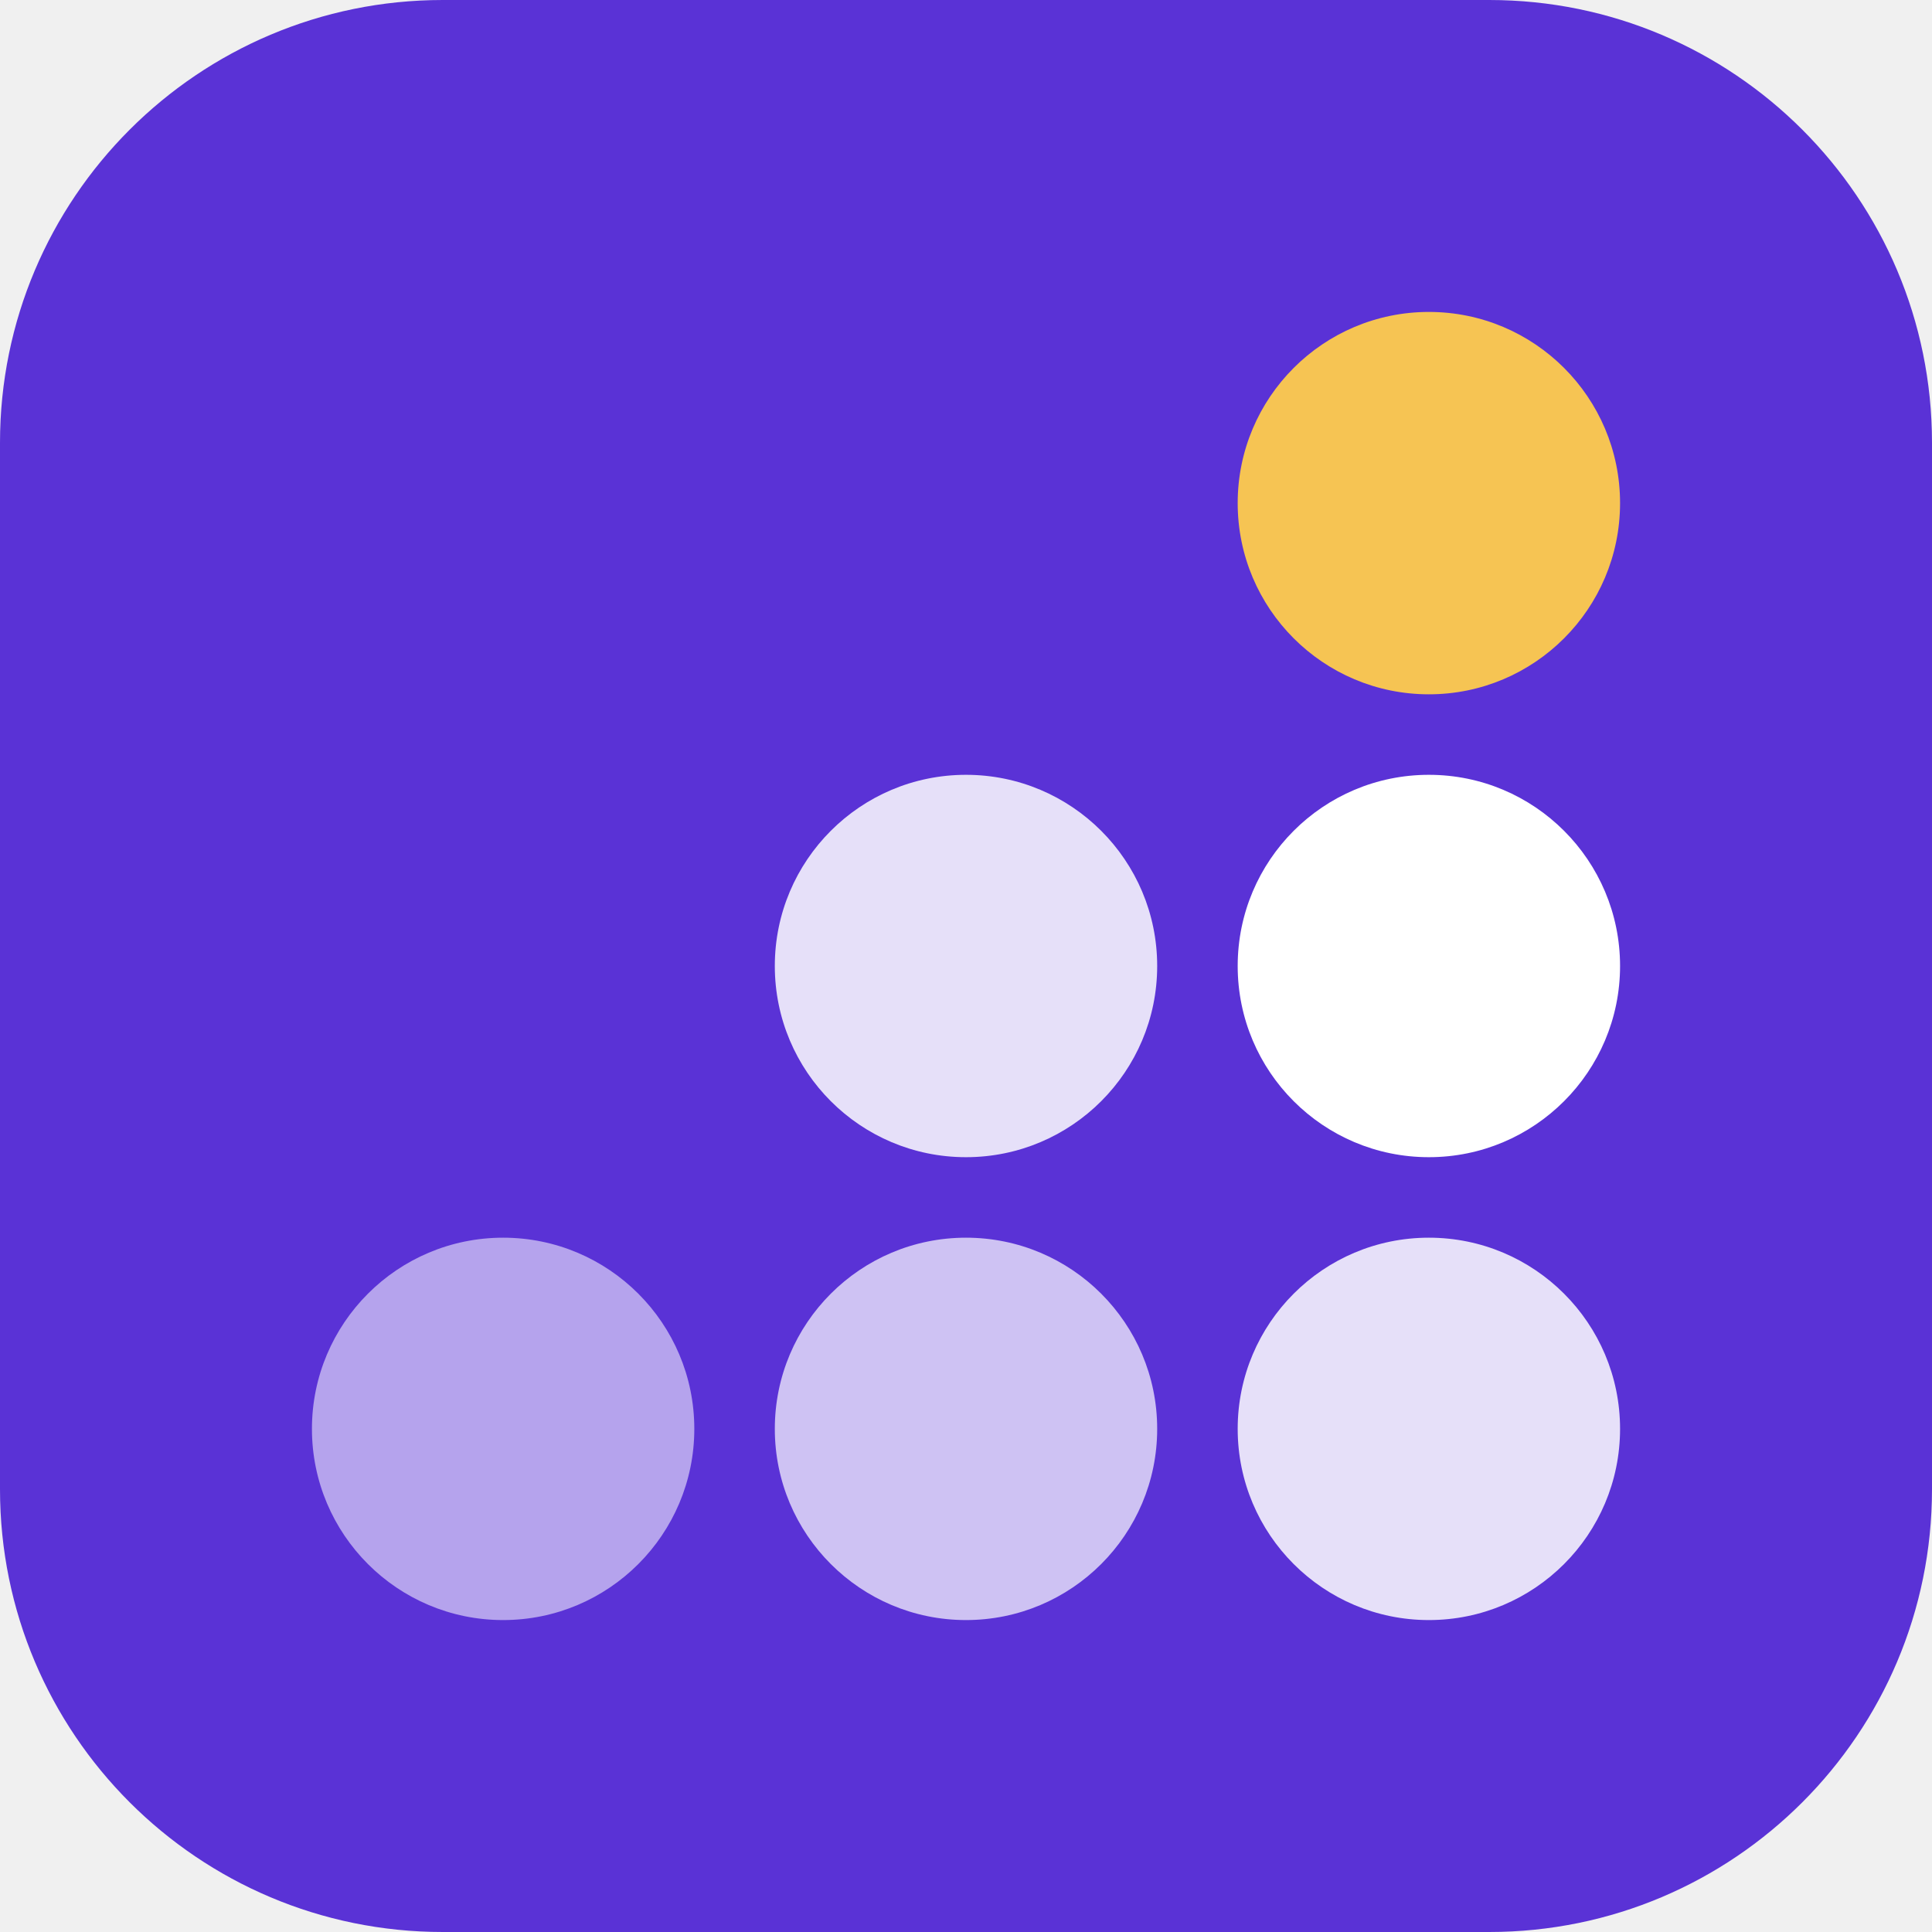
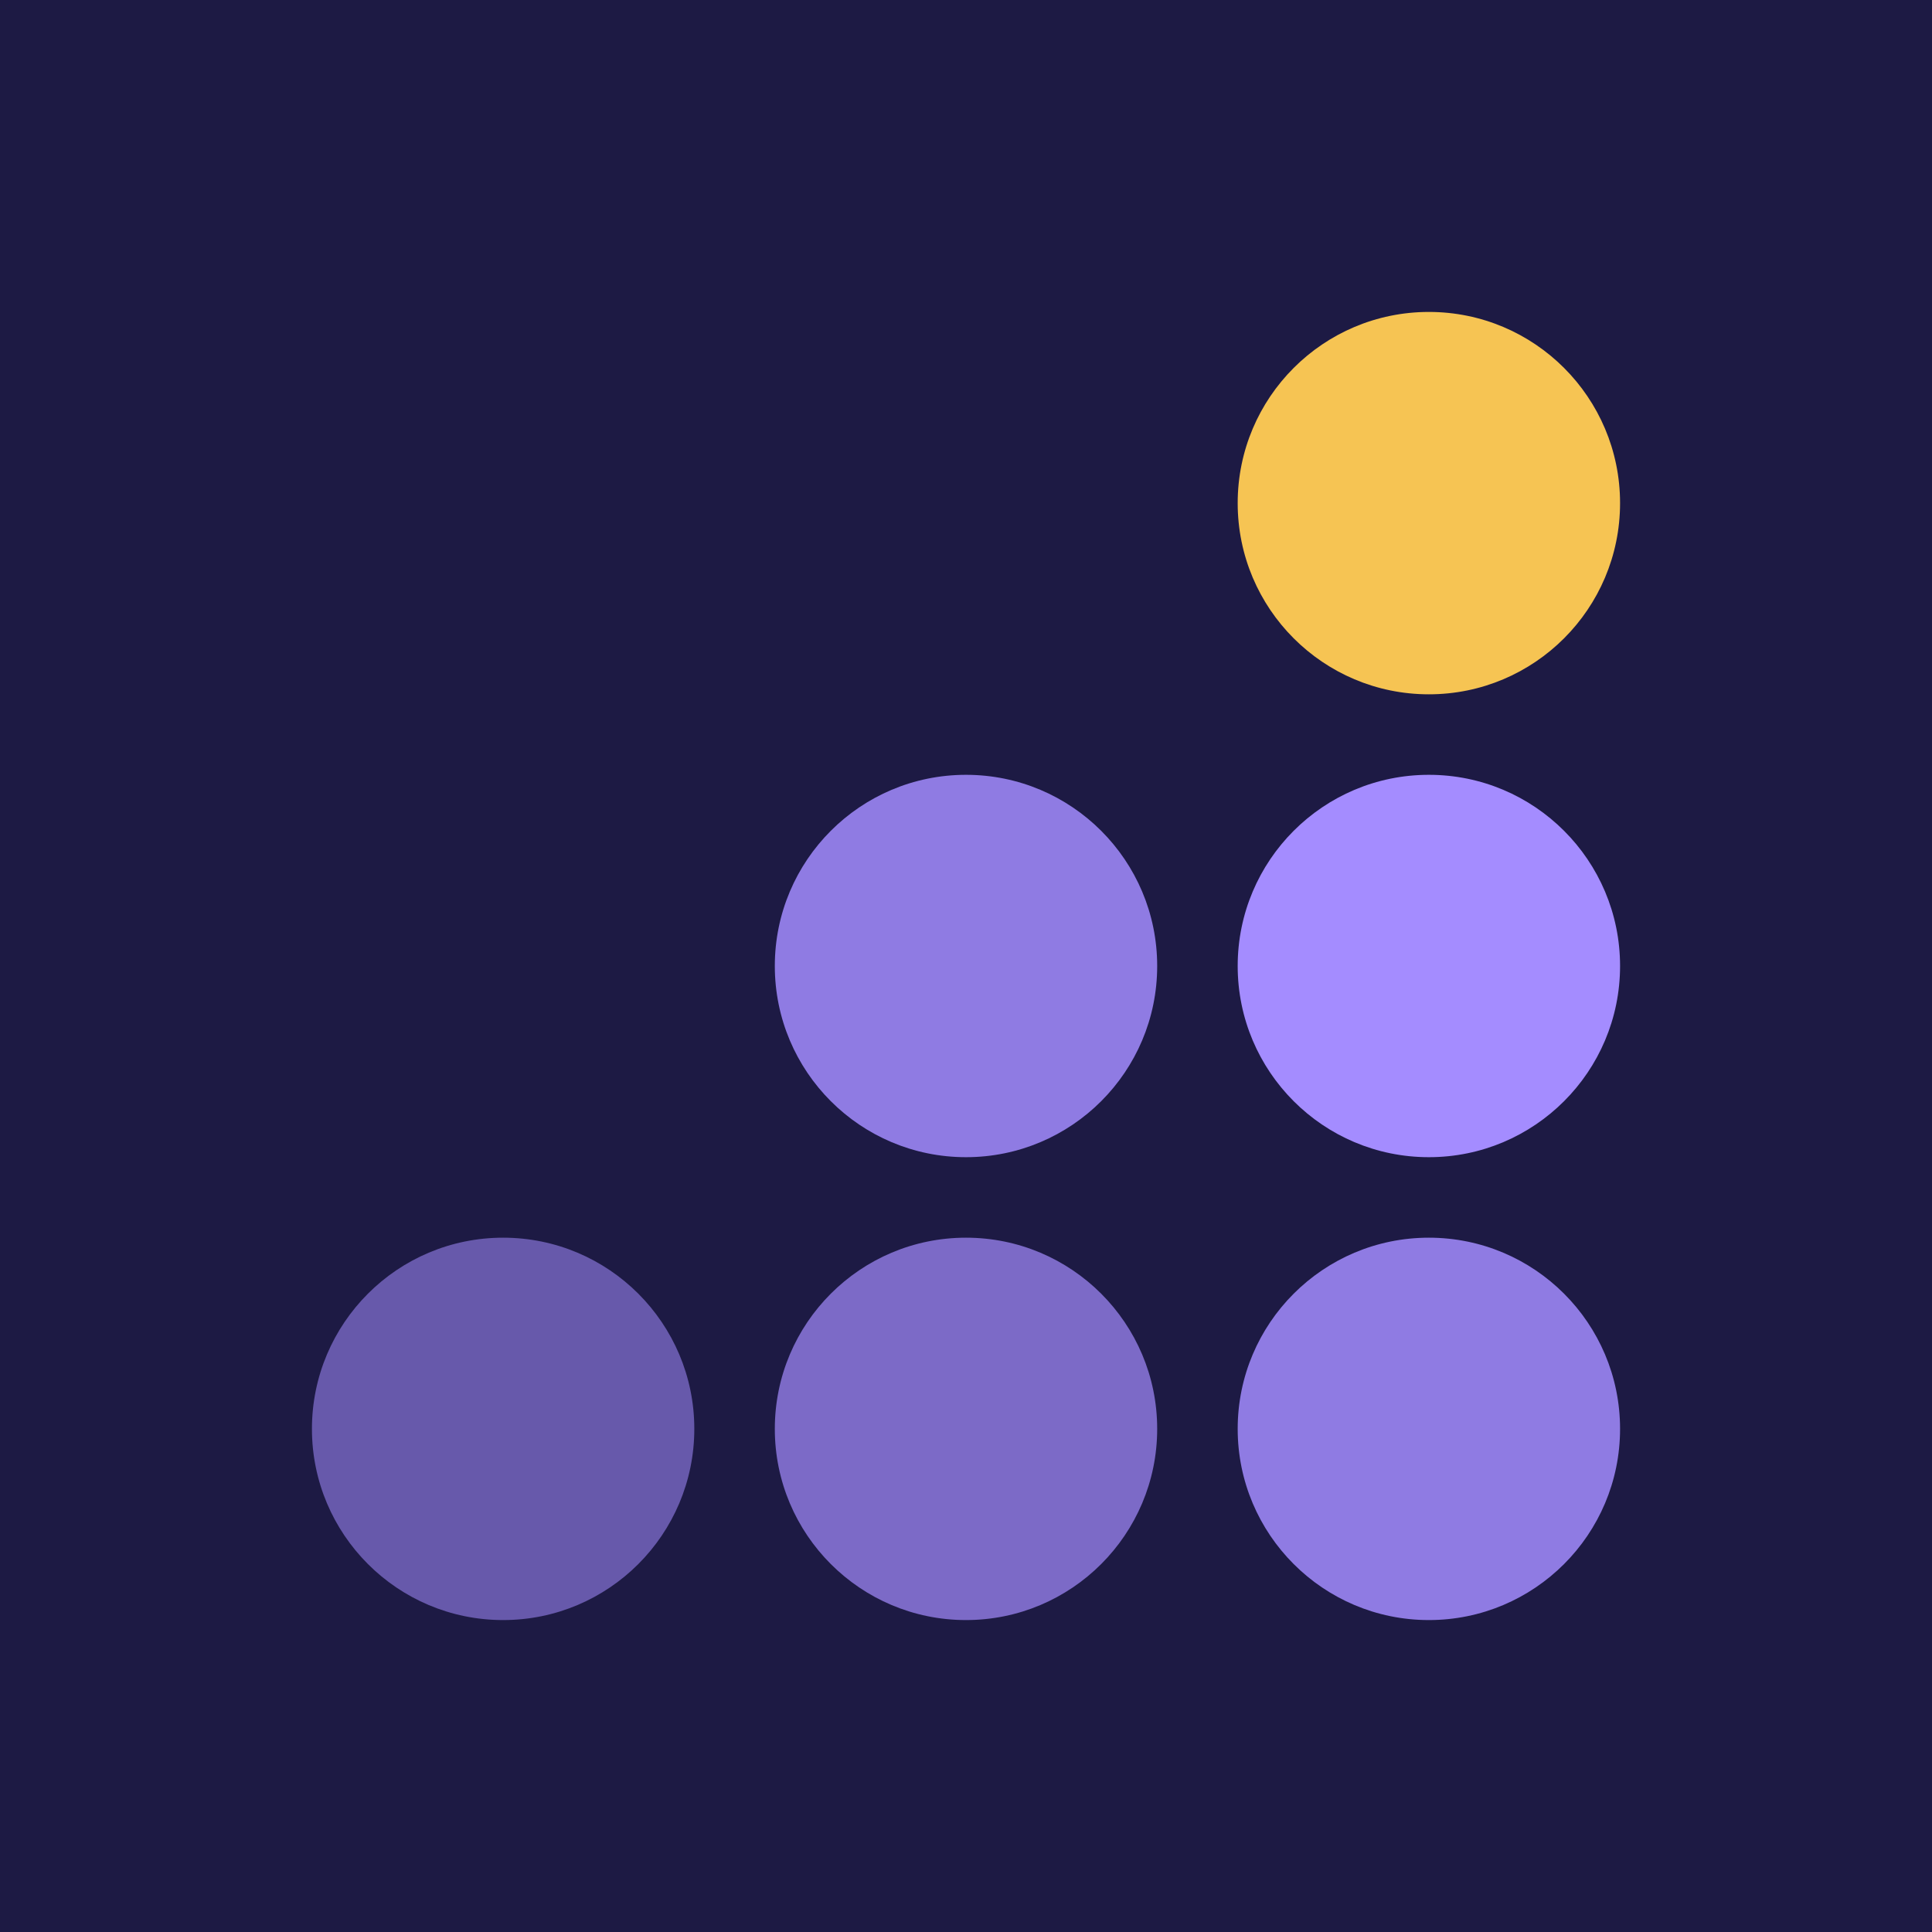
<svg xmlns="http://www.w3.org/2000/svg" viewBox="0 0 96 96" width="32" height="32" role="img" aria-label="Jubilee">
-   <rect width="96" height="96" rx="22" fill="#5a32d6" />
-   <circle cx="25" cy="71" r="9.5" fill="#ffffff" fill-opacity="0.55" />
-   <circle cx="48" cy="71" r="9.5" fill="#ffffff" fill-opacity="0.7" />
-   <circle cx="48" cy="48" r="9.5" fill="#ffffff" fill-opacity="0.85" />
-   <circle cx="71" cy="71" r="9.5" fill="#ffffff" fill-opacity="0.85" />
-   <circle cx="71" cy="48" r="9.5" fill="#ffffff" fill-opacity="1" />
+   <rect width="96" height="96" fill="#1d1a44" />
+   <circle cx="25" cy="71" r="9.5" fill="#a48cff" fill-opacity="0.55" />
+   <circle cx="48" cy="71" r="9.5" fill="#a48cff" fill-opacity="0.7" />
+   <circle cx="48" cy="48" r="9.5" fill="#a48cff" fill-opacity="0.85" />
+   <circle cx="71" cy="71" r="9.5" fill="#a48cff" fill-opacity="0.85" />
+   <circle cx="71" cy="48" r="9.5" fill="#a48cff" fill-opacity="1" />
  <circle cx="71" cy="25" r="9.5" fill="#f6c453" />
</svg>
